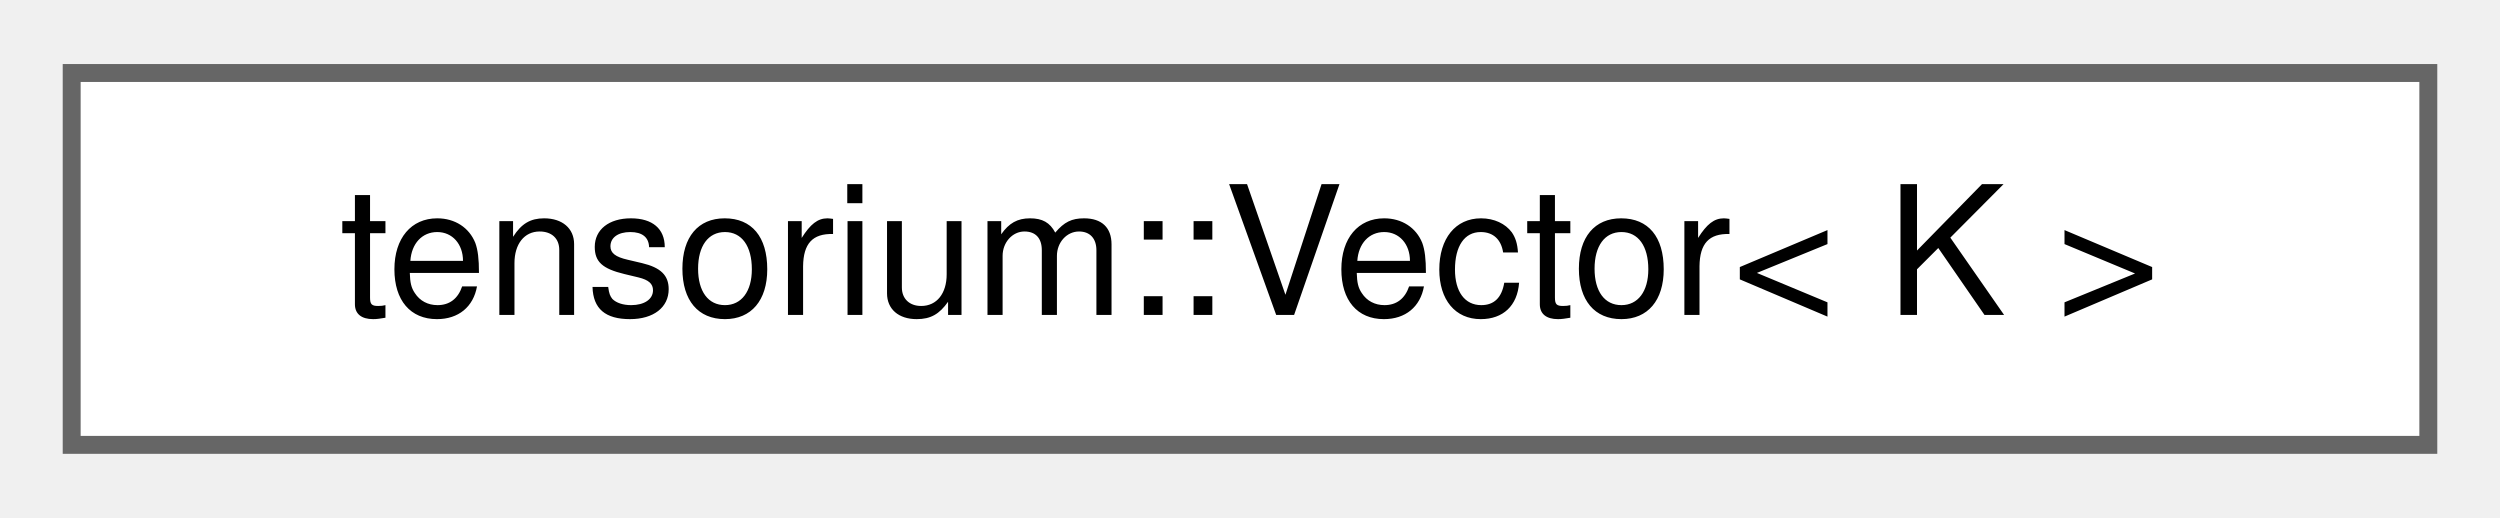
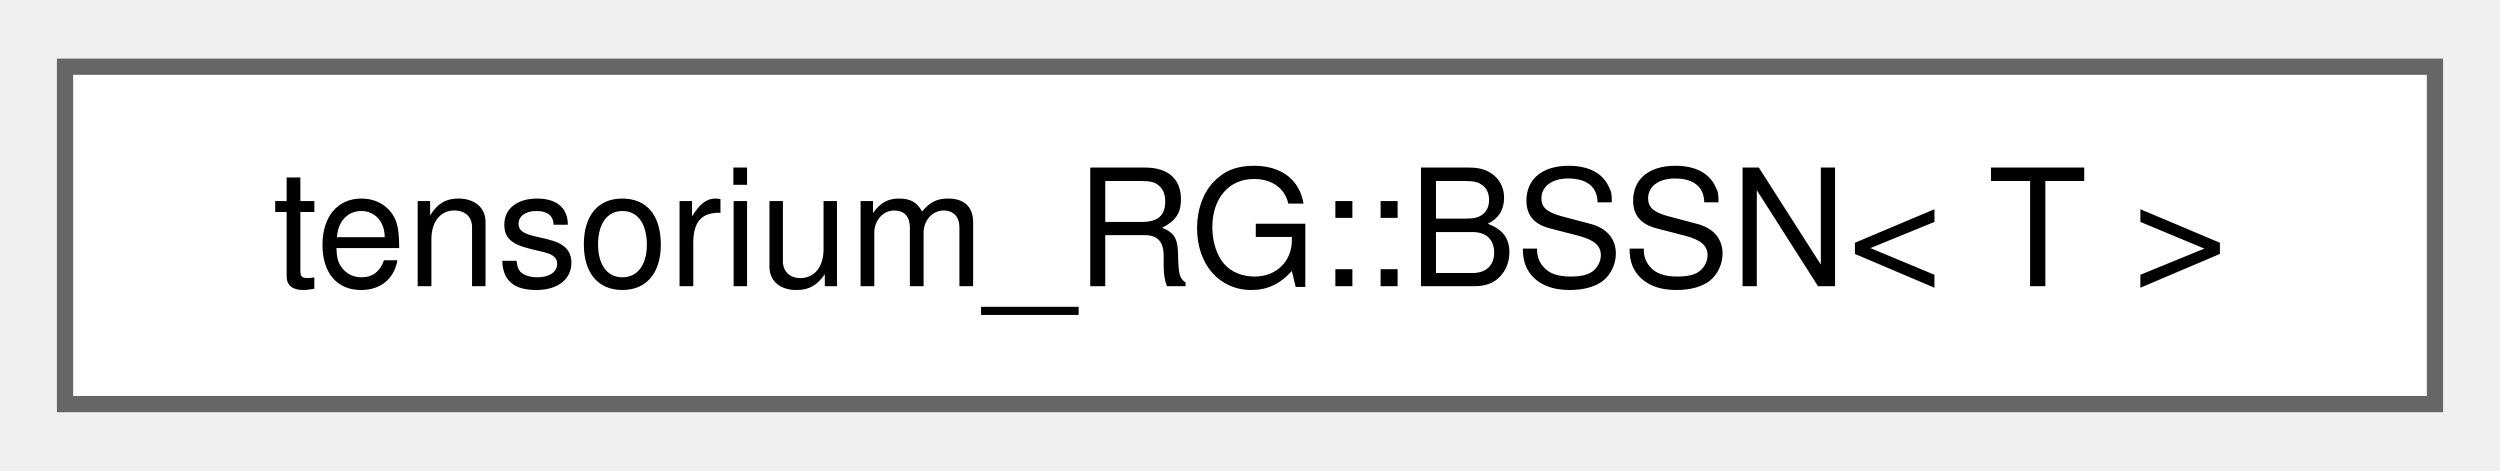
- <svg xmlns="http://www.w3.org/2000/svg" xmlns:xlink="http://www.w3.org/1999/xlink" width="140pt" height="29pt" viewBox="0.00 0.00 139.50 28.75">
+ <svg xmlns="http://www.w3.org/2000/svg" xmlns:xlink="http://www.w3.org/1999/xlink" width="154pt" height="29pt" viewBox="0.00 0.00 153.75 28.75">
  <g id="graph0" class="graph" transform="scale(1 1) rotate(0) translate(4 24.75)">
    <g id="Node000000" class="node">
      <g id="a_Node000000">
-         <a xlink:href="classtensorium_1_1Vector.html" target="_top" xlink:title="Aligned, SIMD-optimized mathematical vector class for scientific computing.">
-           <polygon fill="white" stroke="#666666" points="131.5,-20.75 0,-20.75 0,0 131.5,0 131.5,-20.75" />
-           <text text-anchor="middle" x="65.75" y="-7.25" font-family="Helvetica,sans-Serif" font-size="10.00">tensorium::Vector&lt; K &gt;</text>
+         <a xlink:href="classtensorium__RG_1_1BSSN.html" target="_top" xlink:title=" ">
+           <polygon fill="white" stroke="#666666" points="145.75,-20.75 0,-20.75 0,0 145.75,0 145.75,-20.75" />
+           <text text-anchor="middle" x="72.88" y="-7.25" font-family="Helvetica,sans-Serif" font-size="10.00">tensorium_RG::BSSN&lt; T &gt;</text>
        </a>
      </g>
    </g>
  </g>
</svg>
